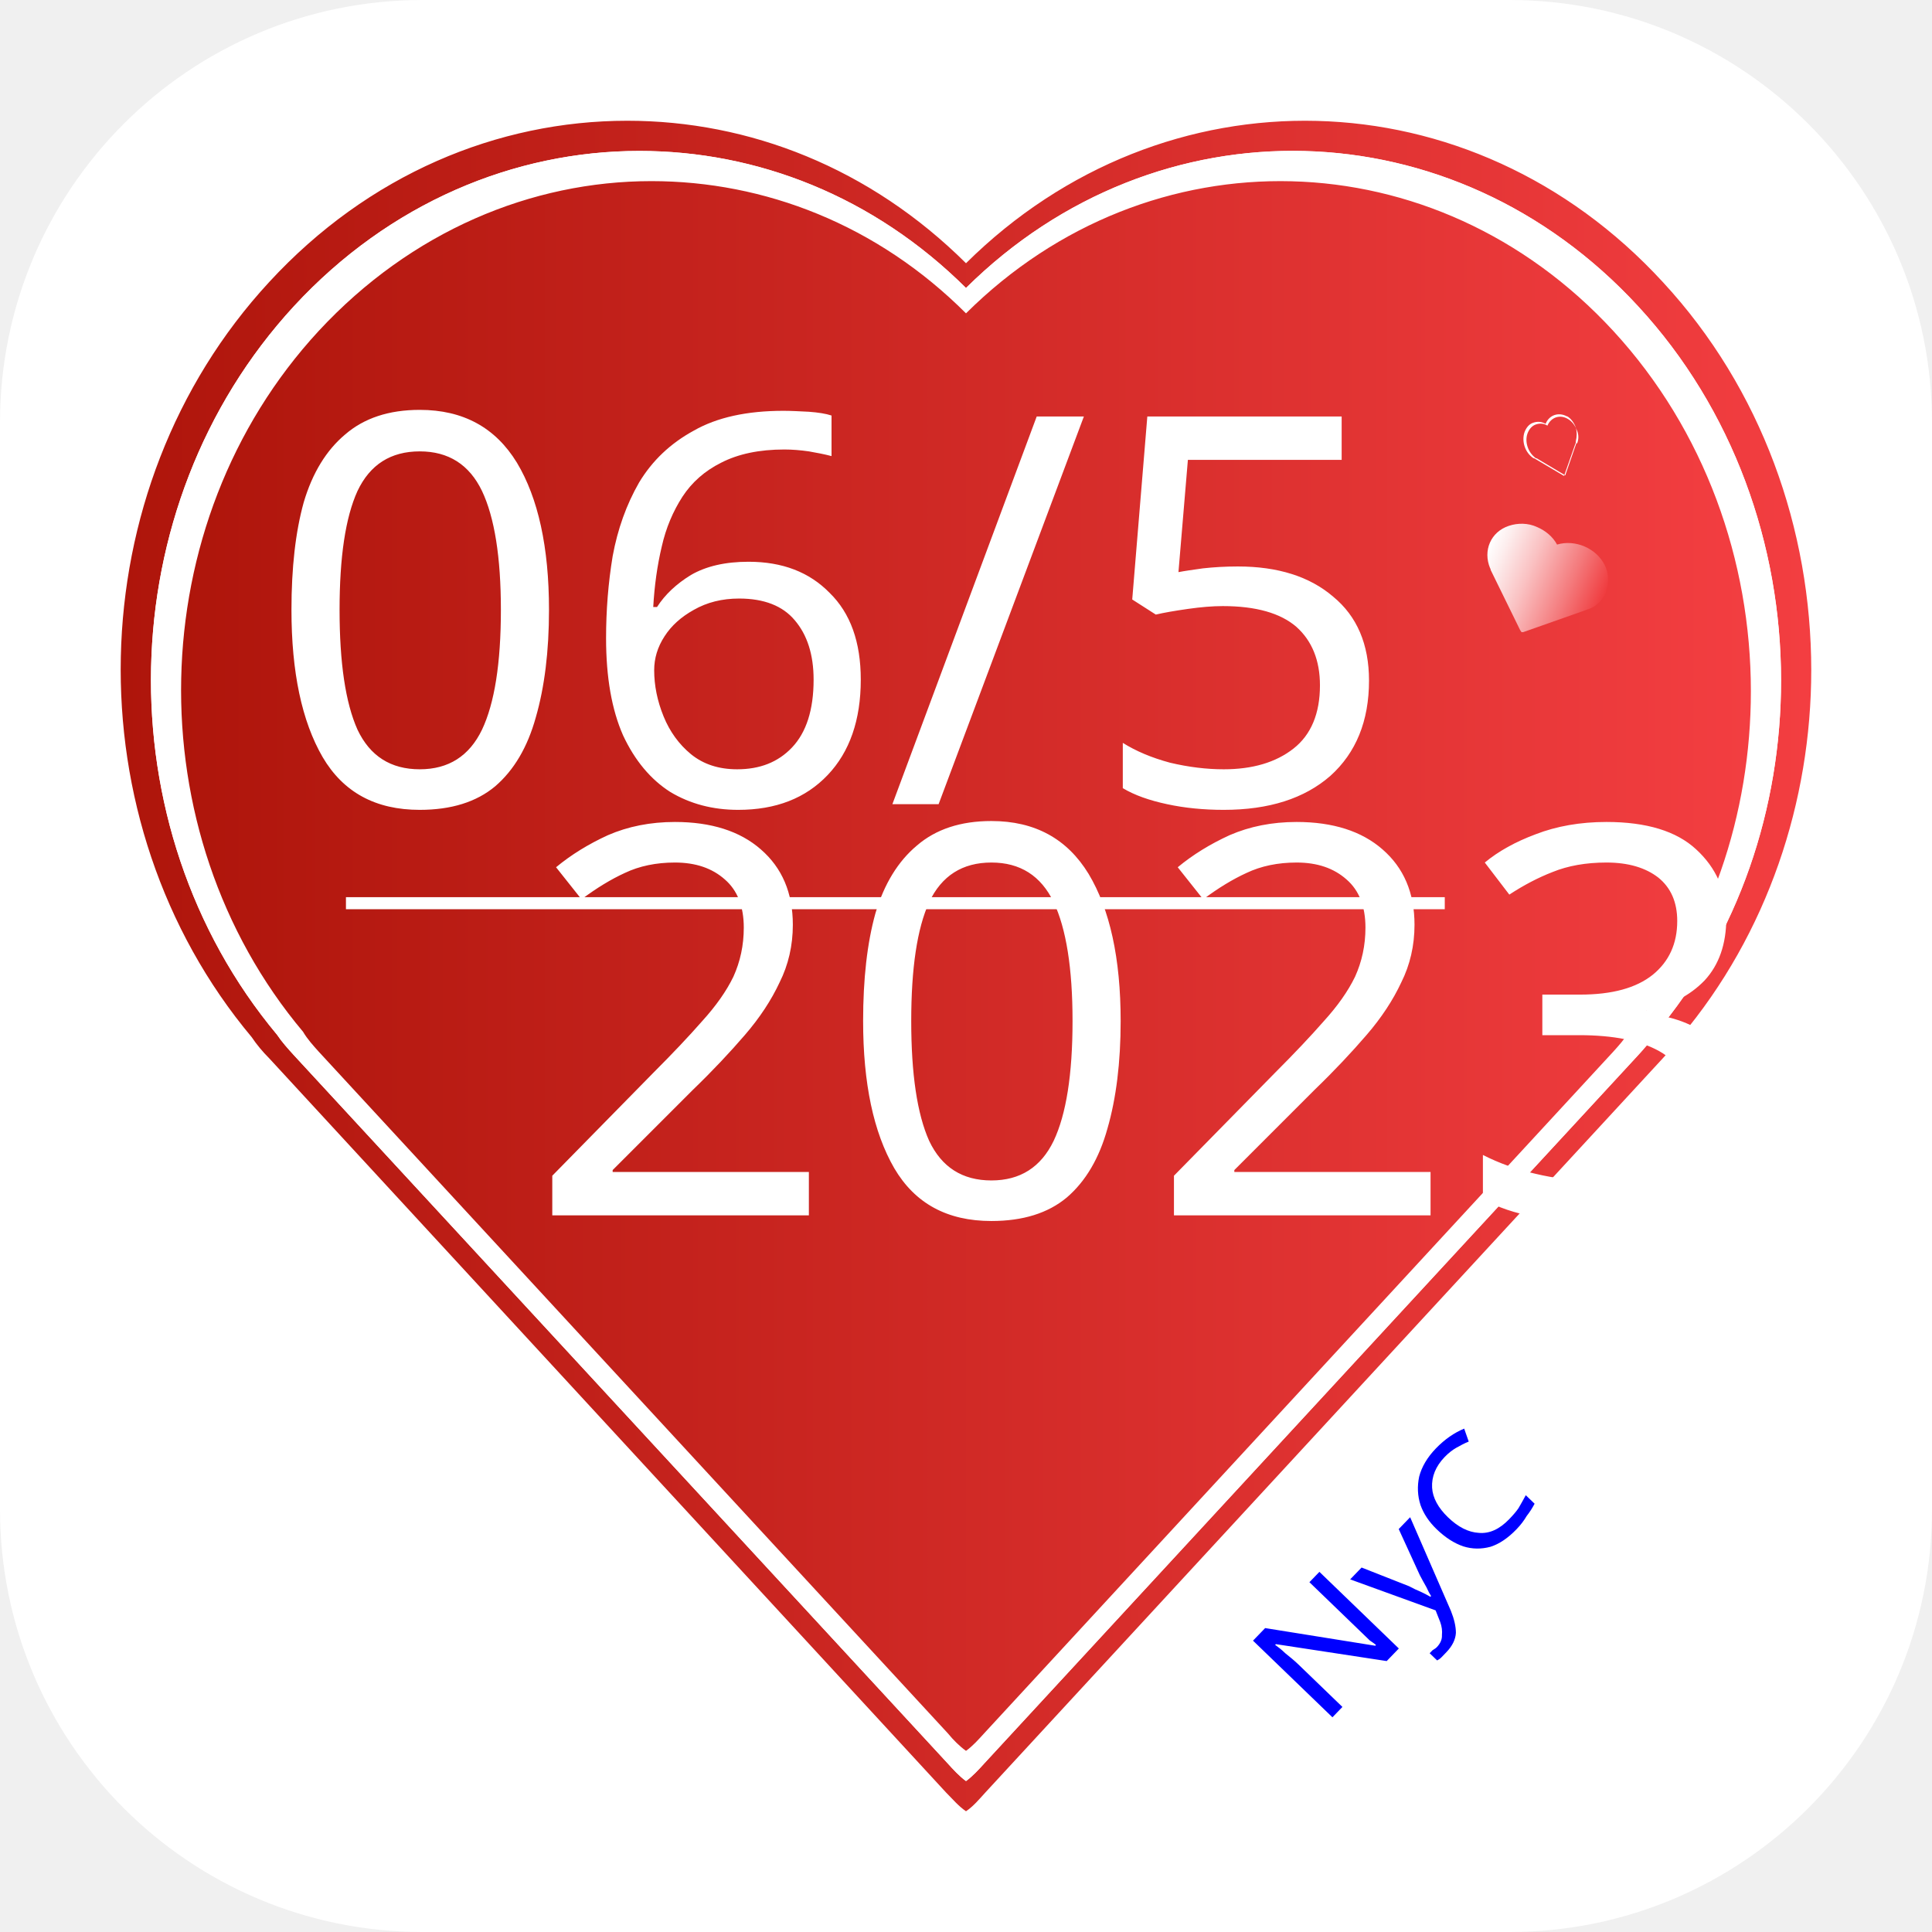
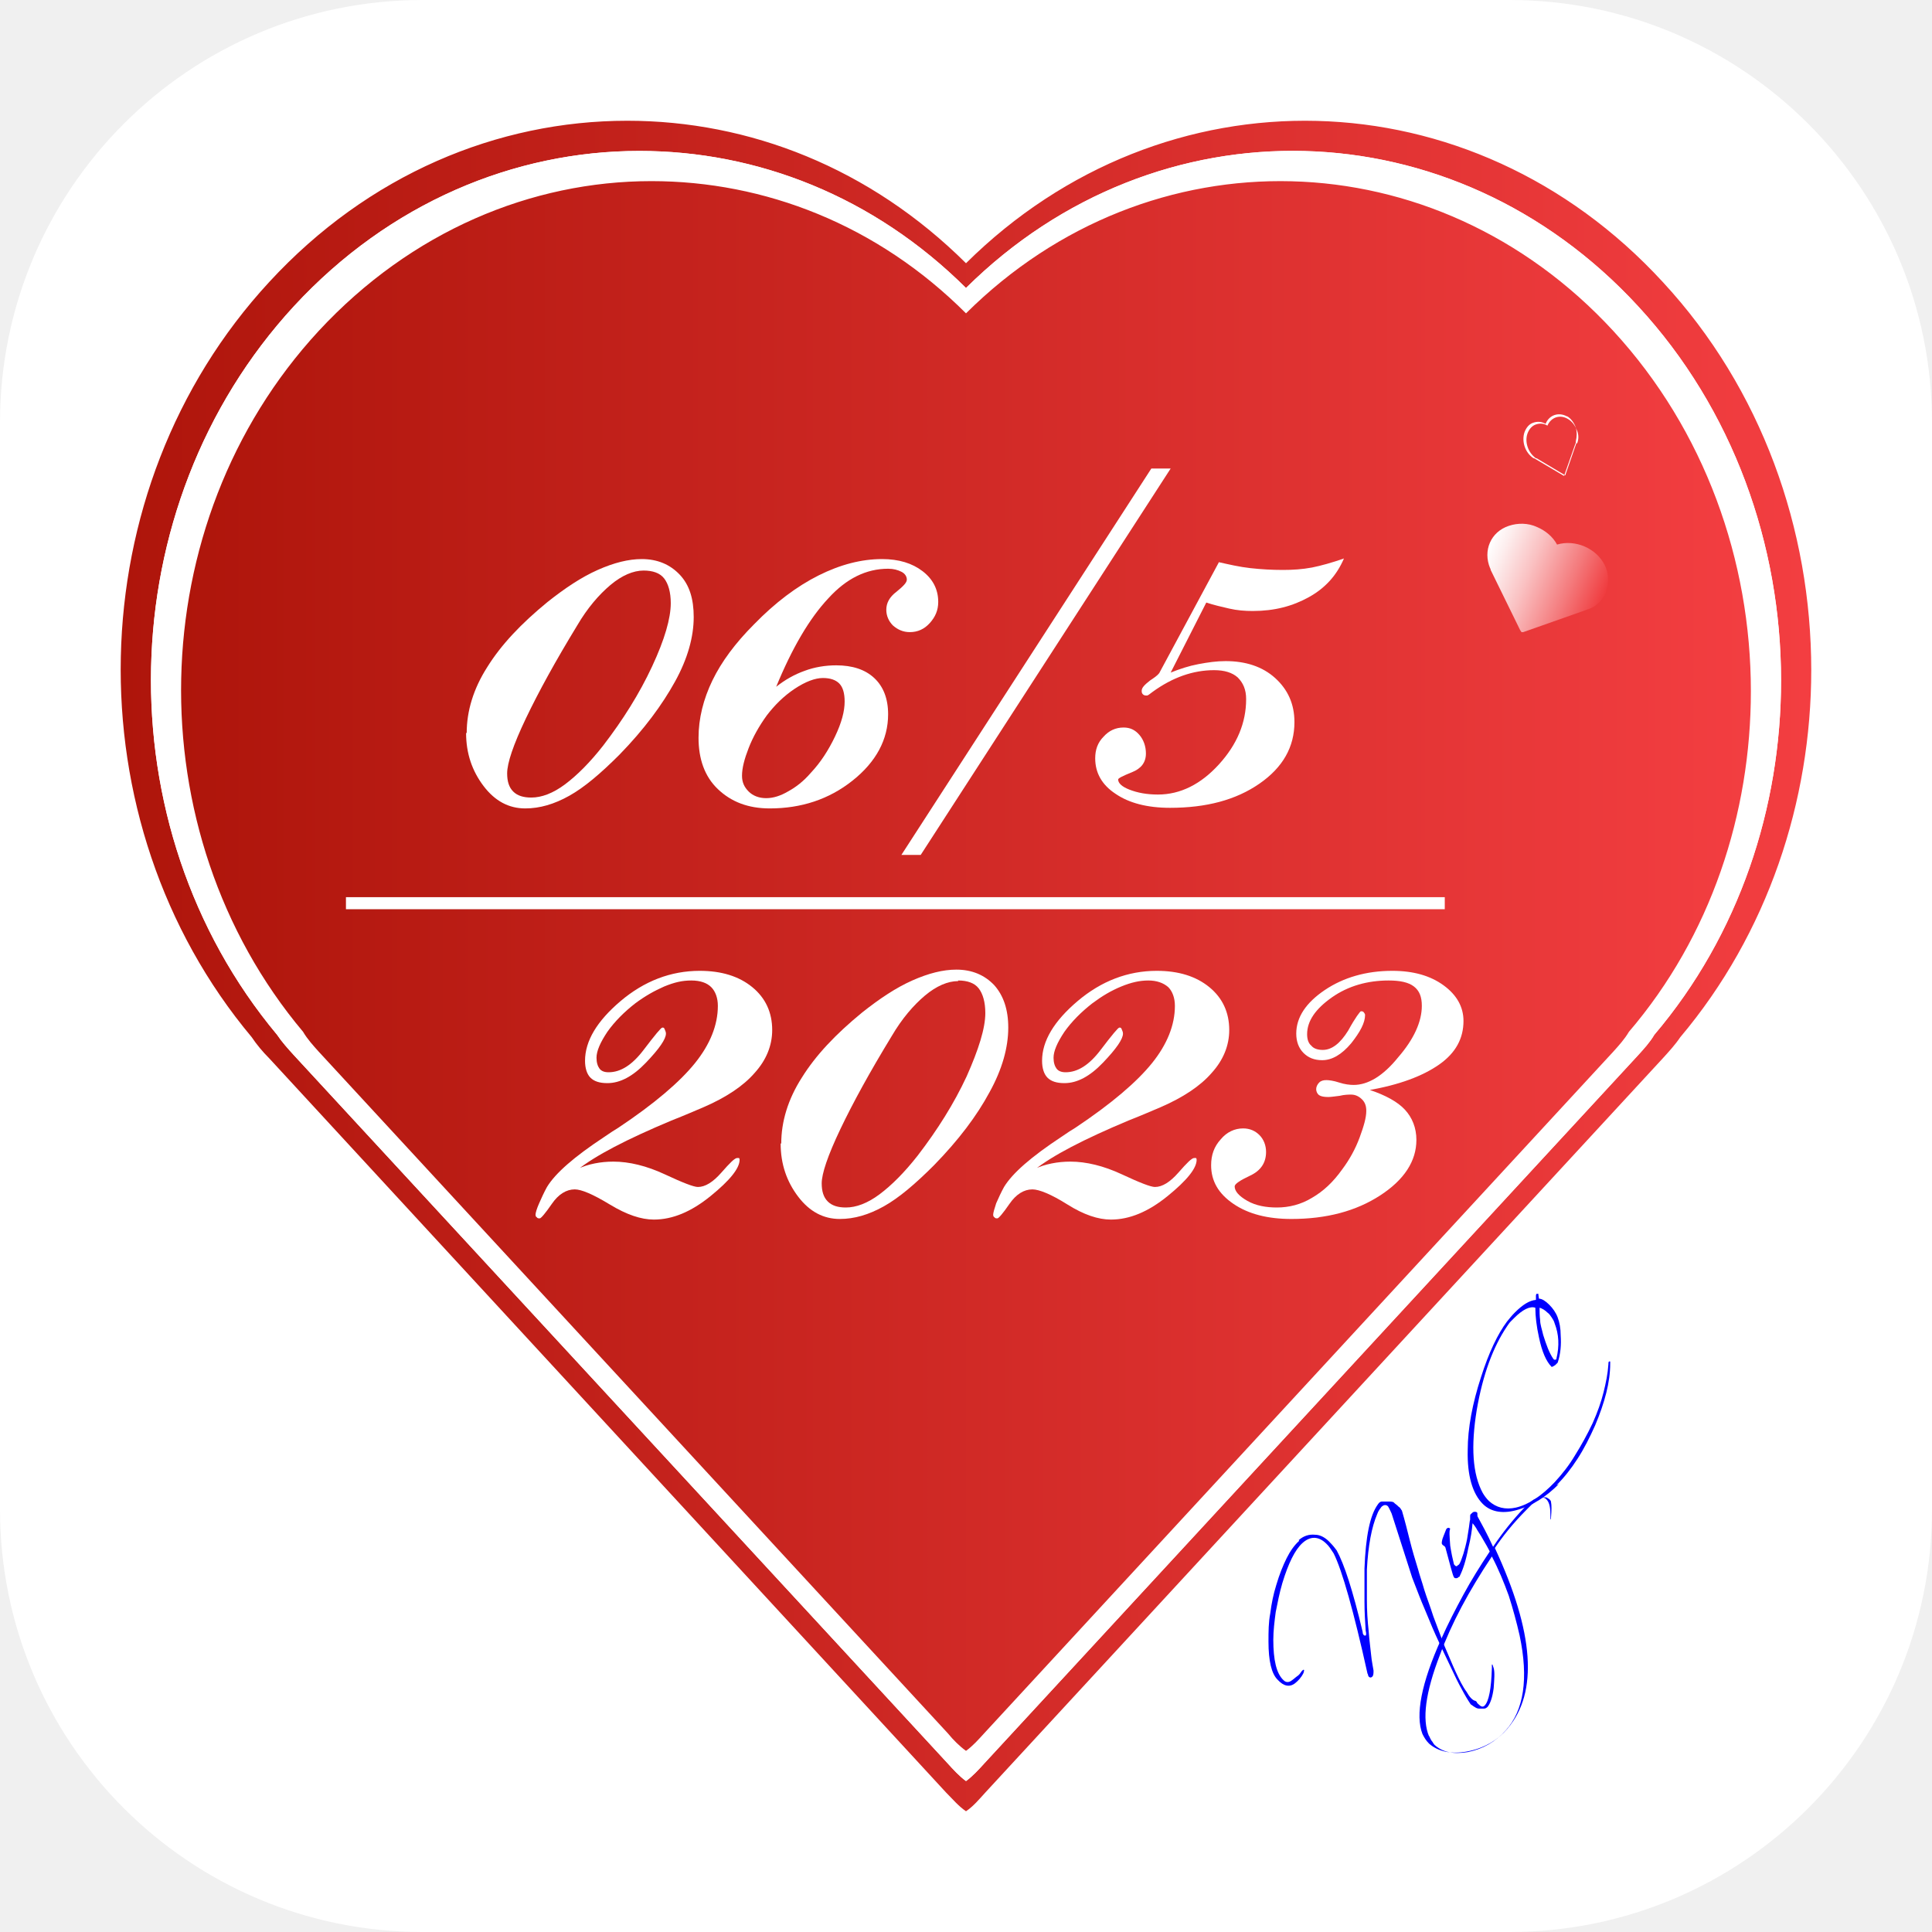
<svg xmlns="http://www.w3.org/2000/svg" xmlns:xlink="http://www.w3.org/1999/xlink" viewBox="0 0 32 32">
  <defs>
    <style>
      .cls-1 {
+         fill: url(#linear-gradient);
+       }
+ 
+       .cls-1, .cls-2, .cls-3, .cls-4, .cls-5 {
+         stroke-width: 0px;
+       }
+ 
+       .cls-2 {
+         fill: #fff;
+       }
+ 
+       .cls-3 {
        fill: url(#linear-gradient-2);
      }

-       .cls-2 {
+       .cls-6 {
        fill: none;
        stroke: #fff;
        stroke-linecap: square;
        stroke-linejoin: round;
        stroke-width: .2px;
      }

-       .cls-3, .cls-4 {
-         fill: #fff;
+       .cls-4 {
+         fill: url(#linear-gradient-3);
      }

      .cls-5 {
        fill: blue;
-         font-family: UTM-Scriptina-KT, 'UTM Scriptina KT';
-         font-size: 2.56px;
-       }
- 
-       .cls-4 {
-         font-family: CommercialScriptBT-Regular, 'CommercialScript BT';
-         font-size: 9px;
-       }
- 
-       .cls-6 {
-         fill: url(#linear-gradient-3);
-       }
- 
-       .cls-7 {
-         fill: url(#linear-gradient);
      }
    </style>
    <linearGradient id="linear-gradient" x1="2" y1="16" x2="30" y2="16" gradientUnits="userSpaceOnUse">
      <stop offset="0" stop-color="#ae150b" />
      <stop offset="1" stop-color="#f33e41" />
    </linearGradient>
    <linearGradient id="linear-gradient-2" x1="3" x2="29" xlink:href="#linear-gradient" />
    <linearGradient id="linear-gradient-3" x1="25.26" y1="9.34" x2="27.34" y2="9.34" gradientTransform="translate(4.69 -8.88) rotate(22.19)" gradientUnits="userSpaceOnUse">
      <stop offset="0" stop-color="#fff" />
      <stop offset=".12" stop-color="#fdeeee" />
      <stop offset=".37" stop-color="#fac2c3" />
      <stop offset=".71" stop-color="#f47c7e" />
      <stop offset="1" stop-color="#f03c3f" />
    </linearGradient>
  </defs>
-   <g id="Layer_2" data-name="Layer 2">
-     <rect class="cls-3" width="32" height="32" rx="7" ry="7" />
+   <g id="nen">
+     <rect class="cls-2" width="32" height="32" rx="7" ry="7" />
  </g>
-   <g id="Layer_3" data-name="Layer 3">
-     <path class="cls-7" d="m27.54,4.67c-3.17-3.45-8.26-3.56-11.54-.31-1.59-1.58-3.59-2.36-5.61-2.36-2.15,0-4.29.89-5.93,2.67-3.18,3.44-3.28,8.94-.29,12.51.08.12.18.24.29.35l11.21,12.16c.11.11.21.23.33.31.12-.08.22-.2.32-.31l11.22-12.16c.1-.11.21-.23.29-.35,1.45-1.72,2.17-3.91,2.17-6.08,0-2.33-.82-4.66-2.46-6.43Zm-.14,12.47c-.07.12-.17.23-.27.34l-10.82,11.72c-.1.11-.2.22-.31.3-.11-.08-.21-.19-.31-.3l-10.82-11.72c-.1-.11-.2-.22-.28-.34-2.88-3.45-2.78-8.75.28-12.07,1.58-1.71,3.65-2.57,5.72-2.57,1.95,0,3.88.75,5.41,2.27,3.16-3.13,8.07-3.02,11.13.3,1.58,1.71,2.37,3.96,2.37,6.2,0,2.1-.69,4.21-2.1,5.87Z" />
-     <path class="cls-3" d="m27.13,5.07c-3.06-3.32-7.97-3.43-11.13-.3-1.53-1.52-3.46-2.27-5.41-2.27-2.07,0-4.14.86-5.72,2.57-3.06,3.32-3.16,8.62-.28,12.07.08.12.18.23.28.34l10.82,11.72c.1.11.2.22.31.3.11-.08.21-.19.31-.3l10.82-11.72c.1-.11.2-.22.27-.34,1.41-1.66,2.1-3.77,2.1-5.87,0-2.24-.79-4.49-2.37-6.2Zm-.15,12.02c-.07.12-.17.23-.26.33l-10.42,11.29c-.1.11-.19.21-.3.29-.11-.08-.21-.18-.3-.29l-10.42-11.29c-.09-.1-.19-.21-.26-.33-2.78-3.31-2.69-8.42.26-11.61,1.53-1.65,3.52-2.48,5.51-2.48,1.87,0,3.74.72,5.21,2.19,3.04-3.02,7.77-2.91,10.72.29,1.52,1.65,2.28,3.81,2.28,5.97,0,2.02-.66,4.05-2.02,5.64Z" />
-     <path class="cls-1" d="m29,11.45c0,2.02-.66,4.05-2.02,5.64-.07.12-.17.23-.26.33l-10.42,11.29c-.1.11-.19.21-.3.29-.11-.08-.21-.18-.3-.29l-10.42-11.29c-.09-.1-.19-.21-.26-.33-2.78-3.31-2.69-8.42.26-11.61,1.53-1.65,3.52-2.48,5.51-2.48,1.87,0,3.74.72,5.21,2.19,3.04-3.02,7.77-2.91,10.72.29,1.52,1.65,2.28,3.81,2.28,5.97Z" />
+   <g id="trai_tim" data-name="trai tim">
+     <path class="cls-1" d="m27.54,4.67c-3.17-3.45-8.26-3.56-11.54-.31-1.59-1.58-3.59-2.36-5.61-2.36-2.15,0-4.29.89-5.93,2.67-3.18,3.44-3.28,8.94-.29,12.51.08.12.18.24.29.35l11.21,12.16c.11.11.21.23.33.31.12-.08.22-.2.32-.31l11.22-12.16c.1-.11.21-.23.29-.35,1.45-1.72,2.17-3.91,2.17-6.08,0-2.33-.82-4.66-2.46-6.43Zm-.14,12.47c-.07.12-.17.23-.27.34l-10.82,11.72c-.1.11-.2.22-.31.3-.11-.08-.21-.19-.31-.3l-10.82-11.72c-.1-.11-.2-.22-.28-.34-2.88-3.45-2.78-8.75.28-12.07,1.58-1.71,3.65-2.57,5.72-2.57,1.95,0,3.88.75,5.41,2.27,3.16-3.13,8.07-3.02,11.13.3,1.58,1.71,2.37,3.96,2.37,6.2,0,2.1-.69,4.21-2.1,5.87Z" />
+     <path class="cls-2" d="m27.13,5.07c-3.06-3.32-7.97-3.43-11.13-.3-1.53-1.52-3.46-2.27-5.41-2.27-2.07,0-4.14.86-5.72,2.57-3.06,3.32-3.16,8.62-.28,12.07.08.12.18.23.28.34l10.82,11.72c.1.11.2.22.31.3.11-.08.21-.19.31-.3l10.82-11.72c.1-.11.2-.22.27-.34,1.41-1.66,2.1-3.77,2.1-5.87,0-2.24-.79-4.49-2.37-6.2Zm-.15,12.02c-.07.12-.17.23-.26.33l-10.42,11.29c-.1.11-.19.21-.3.29-.11-.08-.21-.18-.3-.29l-10.42-11.29c-.09-.1-.19-.21-.26-.33-2.78-3.31-2.69-8.42.26-11.61,1.53-1.65,3.52-2.48,5.51-2.48,1.87,0,3.74.72,5.21,2.19,3.04-3.02,7.77-2.91,10.72.29,1.52,1.65,2.28,3.81,2.28,5.97,0,2.02-.66,4.05-2.02,5.64Z" />
+     <path class="cls-3" d="m29,11.45c0,2.02-.66,4.05-2.02,5.64-.07.12-.17.23-.26.33l-10.42,11.29c-.1.11-.19.21-.3.29-.11-.08-.21-.18-.3-.29l-10.42-11.29c-.09-.1-.19-.21-.26-.33-2.78-3.31-2.69-8.42.26-11.61,1.53-1.65,3.52-2.48,5.51-2.48,1.87,0,3.74.72,5.21,2.19,3.04-3.02,7.77-2.91,10.72.29,1.52,1.65,2.28,3.81,2.28,5.97Z" />
  </g>
-   <g id="Layer_5" data-name="Layer 5">
-     <path class="cls-3" d="m25.96,6.9c-.14-.08-.3-.03-.36.12-.07-.04-.14-.04-.2-.02-.07.02-.12.08-.15.16-.05.15.01.34.15.43,0,0,0,0,.01,0l.49.29s0,0,.01,0c0,0,0,0,0-.01l.19-.54s0-.01,0-.02c.02-.08.02-.16,0-.23-.03-.08-.08-.15-.15-.19Zm.15.43s0,.01,0,.01l-.18.52s0,0,0,.01c0,0,0,0-.01,0l-.47-.28s0,0-.01,0c-.13-.09-.19-.27-.14-.41.03-.08.08-.13.14-.15.06-.02.13-.02.19.02.06-.14.21-.19.34-.11.07.04.12.11.15.19.03.07.03.15,0,.22Z" />
-     <path class="cls-6" d="m26.6,9.81c-.05.12-.15.23-.29.28,0,0-.02,0-.03.01l-1.05.37s-.02,0-.03,0c0,0-.01-.02-.02-.03l-.49-1s0-.02-.01-.03c-.12-.29.01-.6.31-.7.15-.05.32-.05.47.02.14.06.26.16.33.29.3-.09.65.06.79.34.07.15.07.3.02.43Z" />
+   <g id="trai_tim_nho" data-name="trai tim nho">
+     <path class="cls-2" d="m25.96,6.9c-.14-.08-.3-.03-.36.12-.07-.04-.14-.04-.2-.02-.07.02-.12.08-.15.16-.05.15.01.34.15.43,0,0,0,0,.01,0l.49.29s0,0,.01,0c0,0,0,0,0-.01l.19-.54s0-.01,0-.02c.02-.08.02-.16,0-.23-.03-.08-.08-.15-.15-.19Zm.15.43s0,.01,0,.01l-.18.52s0,0,0,.01c0,0,0,0-.01,0l-.47-.28s0,0-.01,0c-.13-.09-.19-.27-.14-.41.03-.08.08-.13.14-.15.06-.02.13-.02.19.02.06-.14.21-.19.34-.11.07.04.12.11.15.19.03.07.03.15,0,.22Z" />
+     <path class="cls-4" d="m26.6,9.81c-.05.12-.15.23-.29.28,0,0-.02,0-.03.01l-1.05.37s-.02,0-.03,0c0,0-.01-.02-.02-.03l-.49-1s0-.02-.01-.03c-.12-.29.01-.6.31-.7.15-.05.32-.05.47.02.14.06.26.16.33.29.3-.09.65.06.79.34.07.15.07.3.02.43Z" />
  </g>
-   <g id="Layer_6" data-name="Layer 6">
-     <text class="cls-5" transform="translate(21.88 28.64) rotate(-46.02) scale(1.09 1)">
-       <tspan x="0" y="0">NyC</tspan>
-     </text>
-   </g>
-   <g id="Layer_7" data-name="Layer 7">
-     <text class="cls-4" transform="translate(4.39 13.32)">
-       <tspan x="0" y="0">06/5</tspan>
-     </text>
-     <text class="cls-4" transform="translate(8.71 20.13)">
-       <tspan x="0" y="0">2023</tspan>
-     </text>
-     <line class="cls-2" x1="5.83" y1="14.96" x2="23.83" y2="14.96" />
+   <g id="for_export" data-name="for export">
+     <g id="_06_5" data-name="06/5">
+       <path class="cls-2" d="m7.73,12.14c0-.36.11-.73.34-1.09.23-.37.56-.72,1-1.08.29-.23.56-.41.83-.53s.51-.18.73-.18c.26,0,.47.09.63.26.16.17.23.4.23.7,0,.33-.1.69-.31,1.07s-.51.79-.92,1.21c-.31.31-.58.54-.83.68s-.49.21-.73.21c-.27,0-.5-.12-.69-.37s-.29-.54-.29-.88Zm2.93-2.69c-.17,0-.36.08-.55.24s-.38.38-.55.67c-.36.59-.64,1.1-.85,1.54s-.31.74-.31.91c0,.13.03.23.1.3.07.07.17.1.3.1.17,0,.36-.07.56-.22.2-.15.41-.36.63-.64.33-.43.6-.86.81-1.31.21-.45.31-.8.31-1.05,0-.18-.04-.32-.11-.41s-.19-.13-.34-.13Z" />
+       <path class="cls-2" d="m12.85,11.38c.15-.12.31-.21.48-.27.16-.06.34-.09.52-.09.27,0,.48.07.63.21.15.14.23.34.23.6,0,.42-.2.79-.59,1.1-.39.31-.85.46-1.37.46-.36,0-.64-.11-.86-.32s-.32-.5-.32-.85c0-.32.08-.64.23-.95s.38-.62.69-.93c.35-.36.71-.63,1.07-.81s.71-.27,1.05-.27c.28,0,.5.07.67.2.17.13.26.3.26.51,0,.14-.05.25-.14.35-.09.1-.2.15-.33.15-.11,0-.2-.04-.28-.11-.07-.07-.11-.16-.11-.26,0-.11.05-.21.17-.3.11-.09.17-.15.17-.2,0-.05-.03-.1-.09-.13-.06-.03-.13-.05-.22-.05-.36,0-.69.16-.99.49-.31.33-.6.82-.87,1.48Zm.78-.15c-.13,0-.29.06-.47.18-.18.12-.33.27-.46.44-.13.18-.23.36-.3.54s-.11.33-.11.46c0,.11.04.19.11.26.07.07.17.11.29.11s.24-.04.36-.11c.13-.07.26-.17.38-.31.16-.17.29-.37.4-.6s.16-.42.16-.58c0-.14-.03-.24-.09-.3-.06-.06-.15-.09-.27-.09Z" />
+       <path class="cls-2" d="m14.93,14.16l4.14-6.4h.32l-4.14,6.4h-.32Z" />
+       <path class="cls-2" d="m20.18,9.31c.18.04.35.08.53.1.18.02.36.03.54.03.16,0,.32-.01.48-.04.15-.03.33-.08.53-.15-.12.28-.31.49-.58.64s-.57.23-.93.23c-.13,0-.26-.01-.39-.04s-.26-.06-.38-.1l-.59,1.16c.15-.06.3-.11.46-.14s.3-.05.45-.05c.33,0,.61.09.82.28.21.19.32.43.32.73,0,.41-.19.75-.58,1.02-.39.27-.88.4-1.48.4-.38,0-.68-.08-.9-.23-.23-.15-.34-.35-.34-.59,0-.14.04-.26.14-.36.09-.1.2-.15.33-.15.11,0,.19.04.26.12.07.08.11.19.11.31,0,.15-.08.25-.23.31-.15.06-.23.1-.23.12,0,.06.06.12.19.17s.28.08.47.08c.37,0,.71-.17,1.01-.5s.45-.69.45-1.08c0-.16-.05-.27-.14-.36-.09-.08-.22-.12-.39-.12-.35,0-.69.12-1.02.36-.05.04-.08.06-.09.06-.03,0-.05,0-.07-.02-.02-.02-.02-.04-.02-.06,0-.05.05-.1.14-.17.06-.04.12-.08.15-.12l.99-1.84Z" />
+     </g>
+     <g id="_2023" data-name="2023">
+       <path class="cls-2" d="m9.55,19.37c.1-.05.2-.08.3-.1.1-.02.2-.03.31-.03.26,0,.55.07.85.21s.48.21.55.21c.12,0,.25-.08.39-.24s.22-.24.26-.24c.01,0,.03,0,.03,0s.01.01.01.03c0,.14-.16.34-.48.6-.32.26-.63.39-.94.39-.21,0-.45-.08-.73-.25s-.47-.25-.58-.25c-.14,0-.27.08-.38.24s-.18.24-.2.24-.04,0-.05-.02c-.01,0-.02-.02-.02-.04,0-.03.02-.1.06-.19.04-.09.08-.18.13-.27.14-.23.45-.5.95-.83.1-.07.18-.12.23-.15.6-.4,1.02-.76,1.27-1.07.25-.31.38-.63.38-.95,0-.13-.04-.24-.11-.31s-.18-.11-.33-.11-.28.03-.45.1c-.16.07-.32.16-.48.28-.18.14-.34.3-.46.47-.12.18-.18.32-.18.43,0,.08.02.14.05.18.03.04.08.06.15.06.2,0,.39-.12.58-.37s.29-.37.31-.37.03,0,.04.03.02.04.02.07c0,.09-.11.25-.33.48-.22.23-.43.34-.64.34-.13,0-.22-.03-.28-.09-.06-.06-.09-.16-.09-.28,0-.33.2-.66.59-.99s.83-.5,1.31-.5c.36,0,.65.09.87.27s.33.42.33.71c0,.26-.1.5-.29.71-.19.22-.48.41-.85.57-.12.05-.3.13-.53.22-.74.31-1.26.58-1.56.82Z" />
+       <path class="cls-2" d="m12.94,18.94c0-.36.11-.73.34-1.09.23-.37.56-.72,1-1.08.29-.23.56-.41.83-.53s.51-.18.73-.18c.26,0,.47.09.63.26.15.17.23.4.23.7,0,.33-.1.69-.31,1.07-.21.39-.51.79-.92,1.21-.31.31-.58.54-.83.68-.25.14-.49.21-.73.21-.27,0-.5-.12-.69-.37s-.29-.54-.29-.88Zm2.93-2.69c-.17,0-.36.08-.55.24s-.38.38-.55.67c-.36.59-.64,1.1-.85,1.54s-.31.74-.31.9c0,.13.03.23.1.3s.17.1.3.1c.17,0,.36-.07.56-.22.2-.15.41-.36.63-.64.33-.43.6-.86.81-1.31.2-.45.31-.8.31-1.05,0-.18-.04-.32-.11-.41s-.19-.13-.34-.13Z" />
+       <path class="cls-2" d="m17.12,19.37c.1-.05.2-.08.3-.1.1-.02.2-.03.31-.03.26,0,.55.07.85.21.3.14.48.21.55.21.12,0,.25-.08.39-.24s.22-.24.26-.24c.01,0,.03,0,.03,0,0,0,.01.01.01.03,0,.14-.16.34-.48.6-.32.26-.63.39-.94.39-.21,0-.45-.08-.72-.25s-.47-.25-.58-.25c-.14,0-.27.08-.38.24-.11.16-.18.24-.2.24-.02,0-.04,0-.05-.02-.01,0-.02-.02-.02-.04,0-.03.02-.1.05-.19.04-.09.08-.18.13-.27.14-.23.45-.5.95-.83.1-.07.18-.12.23-.15.6-.4,1.02-.76,1.27-1.07.25-.31.38-.63.38-.95,0-.13-.04-.24-.11-.31-.08-.07-.19-.11-.33-.11s-.28.03-.45.1c-.17.07-.32.16-.48.28-.18.14-.34.3-.46.47-.12.18-.18.32-.18.43,0,.08.02.14.05.18.03.04.08.06.15.06.2,0,.39-.12.58-.37s.29-.37.31-.37.03,0,.04.03.02.04.02.07c0,.09-.11.25-.33.48-.22.23-.43.34-.64.34-.13,0-.22-.03-.28-.09s-.09-.16-.09-.28c0-.33.2-.66.59-.99s.83-.5,1.31-.5c.36,0,.65.09.87.27.22.18.33.42.33.71,0,.26-.1.5-.29.71-.19.22-.48.41-.85.57-.12.05-.3.13-.53.22-.74.31-1.26.58-1.56.82Z" />
+       <path class="cls-2" d="m22.68,18.05c.27.09.47.2.59.33.12.13.19.3.19.5,0,.35-.2.66-.6.92-.4.26-.89.39-1.47.39-.39,0-.71-.08-.96-.25-.25-.17-.37-.38-.37-.64,0-.17.05-.31.16-.43.1-.12.23-.18.37-.18.11,0,.2.04.27.11.07.07.11.17.11.28,0,.18-.09.31-.26.39-.17.08-.26.14-.26.18,0,.08.07.16.21.24.14.08.31.11.49.11.2,0,.4-.05.58-.16.19-.11.35-.26.5-.47.12-.16.22-.34.29-.53s.11-.33.11-.44c0-.08-.02-.14-.07-.19s-.11-.08-.18-.08c-.04,0-.11,0-.19.02-.08.01-.15.02-.19.02-.07,0-.12-.01-.15-.03-.03-.02-.05-.06-.05-.1s.02-.08.05-.11c.03-.03.07-.04.12-.04.04,0,.12.01.21.04s.18.04.24.04c.24,0,.49-.15.74-.46.26-.3.39-.59.39-.85,0-.15-.04-.25-.13-.32s-.23-.1-.42-.1c-.35,0-.67.09-.94.28-.27.19-.41.39-.41.61,0,.08.02.15.07.19.04.05.11.07.19.07.15,0,.29-.11.42-.32.12-.22.2-.32.21-.32.02,0,.04,0,.05.02.01.01.02.03.02.04,0,.13-.08.28-.23.47-.16.19-.32.28-.48.28-.13,0-.23-.04-.31-.12-.08-.08-.12-.19-.12-.32,0-.27.16-.51.47-.72.31-.21.69-.32,1.12-.32.35,0,.63.08.85.24.22.16.33.36.33.59,0,.29-.13.53-.4.72-.27.19-.66.34-1.19.43Z" />
+     </g>
+     <line class="cls-6" x1="5.83" y1="14.96" x2="23.83" y2="14.96" />
+     <g id="NyC">
+       <path class="cls-5" d="m21.51,25.51c.08-.07.17-.1.27-.09.09,0,.18.05.26.14.04.04.07.08.1.12.06.11.13.28.2.5.07.22.15.51.23.85,0,.03.01.05.03.06,0,0,.01,0,.02,0,.01-.01.01-.04,0-.08-.01-.15-.02-.31-.02-.48,0-.17,0-.35,0-.55.02-.53.09-.88.22-1.06.02-.03.04-.05.07-.05.03,0,.06,0,.1,0,.05,0,.09,0,.11.03.03.02.05.04.07.06.01,0,.02.02.03.03,0,0,.01.02.02.03.05.17.09.33.13.49.04.16.09.33.14.49.02.08.06.19.1.33.04.13.1.28.15.44.06.16.12.32.18.48.07.16.13.31.19.44.06.13.12.25.18.33.05.09.1.14.14.15.01,0,.02.01.03.02,0,.01.01.02.02.03.05.05.08.06.11.03.07-.07.11-.28.12-.62,0-.04,0-.06,0-.06,0,0,.01,0,.01,0,0,0,.01.03.02.06.02.07.01.18,0,.33-.02.16-.06.26-.1.31-.02.02-.04.03-.06.03-.03,0-.05,0-.08,0-.03,0-.05-.01-.08-.03-.02-.01-.04-.03-.06-.04-.02-.03-.06-.09-.11-.18-.05-.09-.11-.2-.17-.33-.06-.13-.13-.27-.2-.42-.07-.15-.14-.3-.2-.45-.06-.15-.12-.28-.17-.41-.05-.13-.09-.23-.12-.31l-.34-1.06s-.04-.09-.06-.12c-.03-.03-.07-.03-.11.01-.02.03-.05.06-.07.12-.09.21-.15.52-.17.92,0,.17,0,.33,0,.5,0,.17.01.34.03.52.01.15.03.28.04.39.01.11.03.19.04.26,0,.04,0,.08-.02.1-.02.02-.04.02-.06,0,0,0,0,0-.01-.02,0,0,0-.02-.01-.03-.23-1.04-.42-1.71-.56-1.99-.02-.03-.04-.06-.06-.09-.02-.03-.04-.05-.06-.07-.13-.13-.27-.13-.4-.01-.12.11-.23.33-.33.66-.05.17-.08.33-.11.48-.02.15-.04.31-.04.46,0,.33.05.56.17.67.04.04.09.04.14,0,.03-.02.06-.05.09-.07s.05-.05.07-.08c.02-.02.03-.03.04-.02,0,0,0,.02-.01.05-.04.08-.09.13-.14.17-.09.07-.19.05-.29-.06-.1-.1-.15-.31-.15-.63,0-.16,0-.32.03-.47.02-.16.05-.31.1-.47.05-.17.11-.32.17-.44s.13-.22.21-.29Z" />
+       <path class="cls-5" d="m24.69,25.73c-.03-.07-.09-.17-.16-.29-.03-.05-.06-.09-.08-.13-.02-.03-.04-.06-.06-.08-.01.12-.03.25-.07.41-.04.21-.09.36-.14.46,0,.01-.01.02-.02.02-.01.01-.02.02-.04.02-.02,0-.03,0-.04-.02-.02-.03-.06-.2-.14-.49,0,0-.01-.02-.03-.03-.02-.01-.03-.03-.03-.04,0-.01,0-.05.03-.12.03-.07.04-.11.05-.12.02-.02.04-.02.06,0-.02.04-.01.13,0,.28.02.13.04.22.06.3,0,.01.01.02.02.03.01.01.03.02.04,0,.02-.01.03-.02.04-.04.02-.04.04-.1.06-.16.02-.07.04-.14.06-.24.01-.07.02-.13.03-.19s.01-.1.02-.13c0-.02,0-.03,0-.05,0-.02,0-.03.01-.04.02-.02.04-.04.06-.04.02,0,.04,0,.05.02,0,.01,0,.02,0,.03,0,.01,0,.03.01.04.06.11.15.27.25.49.16-.24.33-.45.51-.64.06-.07.12-.11.16-.14.02-.01.04-.02.06-.03.02,0,.05-.01.07-.01.02,0,.05,0,.07,0,.02,0,.04.02.06.03.02.02.03.03.03.05.01.05.01.13,0,.25,0,.02,0,.03-.01.04,0,0,0,0,0,0,0,0,0-.02,0-.04,0-.15-.01-.24-.07-.3-.04-.04-.1-.03-.17.03-.02.02-.04.04-.07.06-.02.02-.05.05-.08.08-.24.24-.41.46-.53.64.65,1.4.72,2.39.21,2.99-.17.2-.4.33-.67.38-.27.05-.48,0-.63-.13-.05-.05-.08-.1-.11-.16-.12-.31-.02-.84.31-1.57.11-.25.24-.5.37-.74.13-.24.28-.48.44-.72Zm-1.02,3.02s.02.05.04.08c.02.02.03.05.05.07.13.12.31.16.55.12.25-.05.46-.17.63-.36.3-.33.38-.86.23-1.57-.05-.22-.11-.44-.18-.66-.08-.22-.17-.44-.28-.65-.38.57-.67,1.11-.86,1.63-.24.62-.3,1.07-.18,1.35Z" />
+       <path class="cls-5" d="m25.82,24.58c-.21.21-.43.35-.66.42-.25.08-.46.05-.6-.09-.17-.17-.26-.47-.25-.89,0-.37.08-.78.22-1.21.13-.41.28-.72.43-.92.04-.05.08-.1.13-.15.13-.13.24-.2.35-.21v-.07s0-.02.01-.03c.01,0,.02,0,.03,0,0,0,0,.03.01.08.05,0,.11.04.17.1.06.06.11.13.14.21.03.08.05.18.05.3.01.15,0,.3-.05.45,0,0-.02.02-.04.04-.03.02-.05.03-.06.03-.09-.09-.16-.25-.21-.49-.04-.18-.06-.35-.06-.49-.09-.03-.21.03-.35.17-.02.02-.04.04-.06.06-.02.02-.04.05-.06.08-.23.34-.4.8-.5,1.38-.1.61-.07,1.07.1,1.38.03.05.06.09.1.13.12.11.27.15.45.11.21-.05.42-.19.64-.42.12-.13.24-.28.34-.45.1-.16.2-.34.29-.53.08-.18.14-.35.18-.51.04-.16.07-.31.08-.46,0-.02,0-.04.01-.05,0,0,.01,0,.02,0,0,0,0,.02,0,.04,0,.3-.09.64-.25,1.02-.09.2-.18.38-.29.55s-.22.31-.35.44Zm-.09-2.07s.02.02.03.01c.01,0,.02,0,.02-.02.05-.21.04-.4-.03-.58-.01-.04-.03-.07-.05-.1-.02-.03-.04-.06-.07-.08-.04-.04-.09-.07-.13-.08,0,.07,0,.13.01.21,0,.07.03.15.05.24.05.16.1.3.17.4Z" />
+     </g>
  </g>
</svg>
